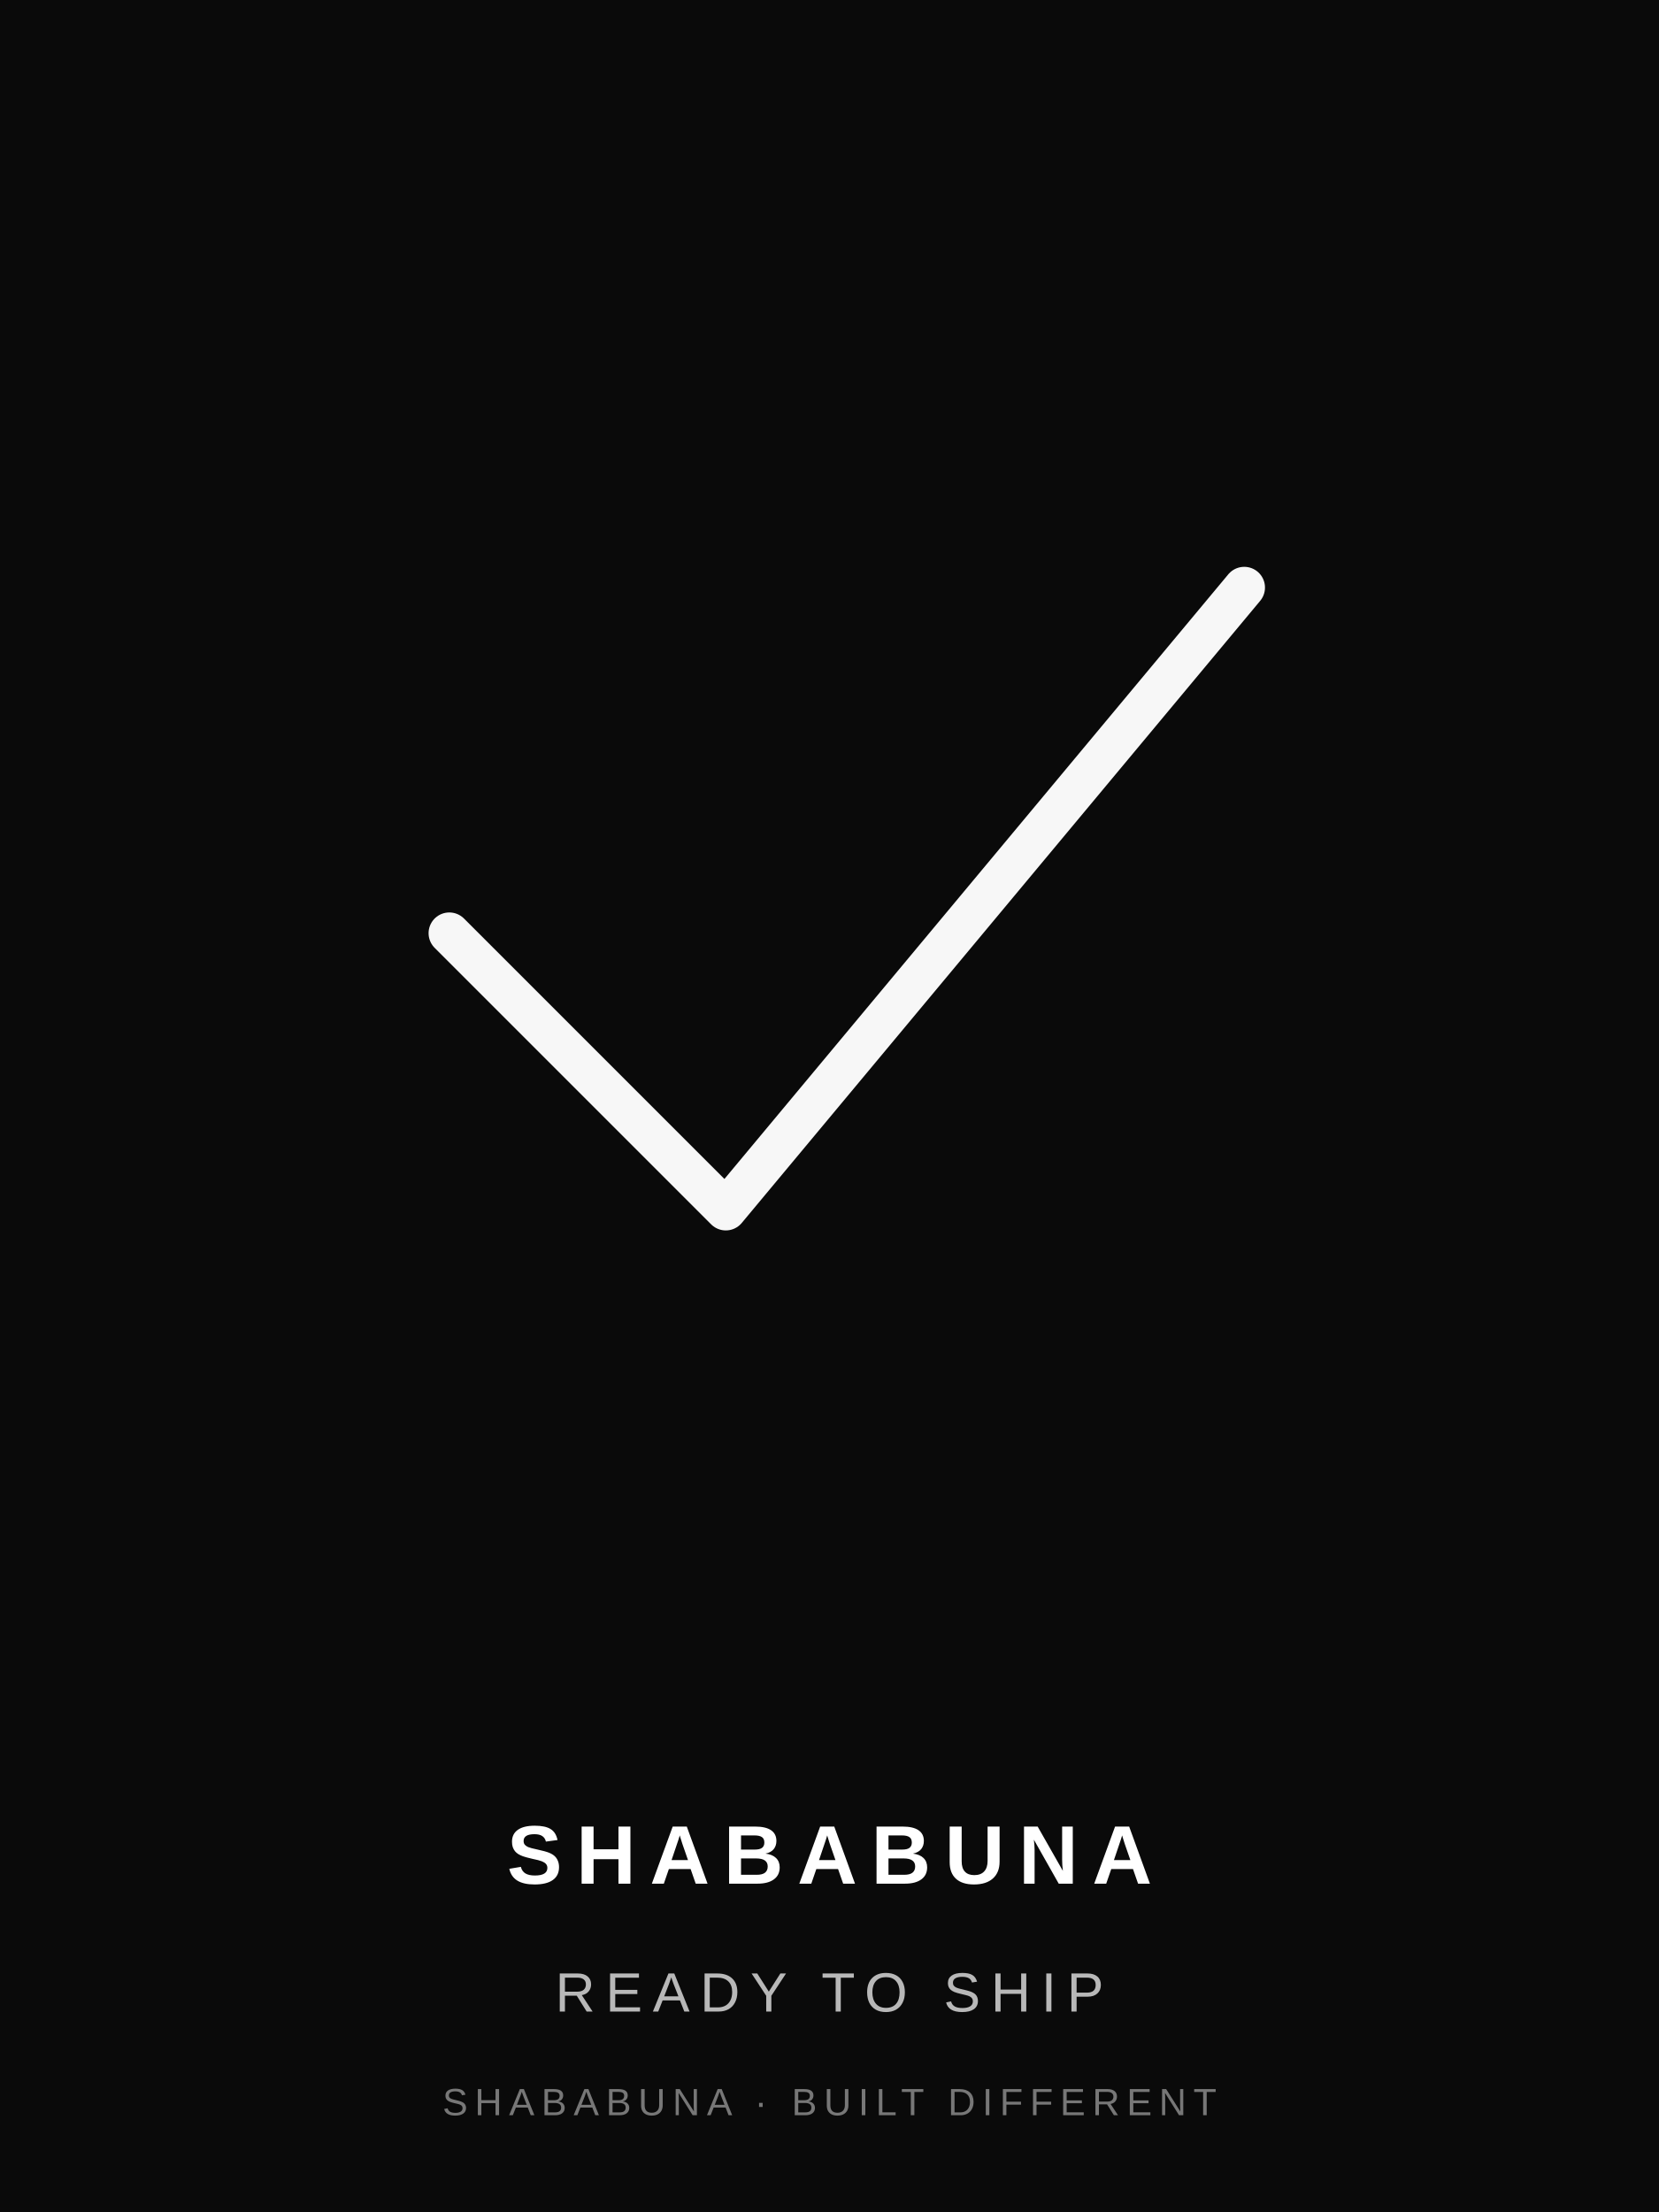
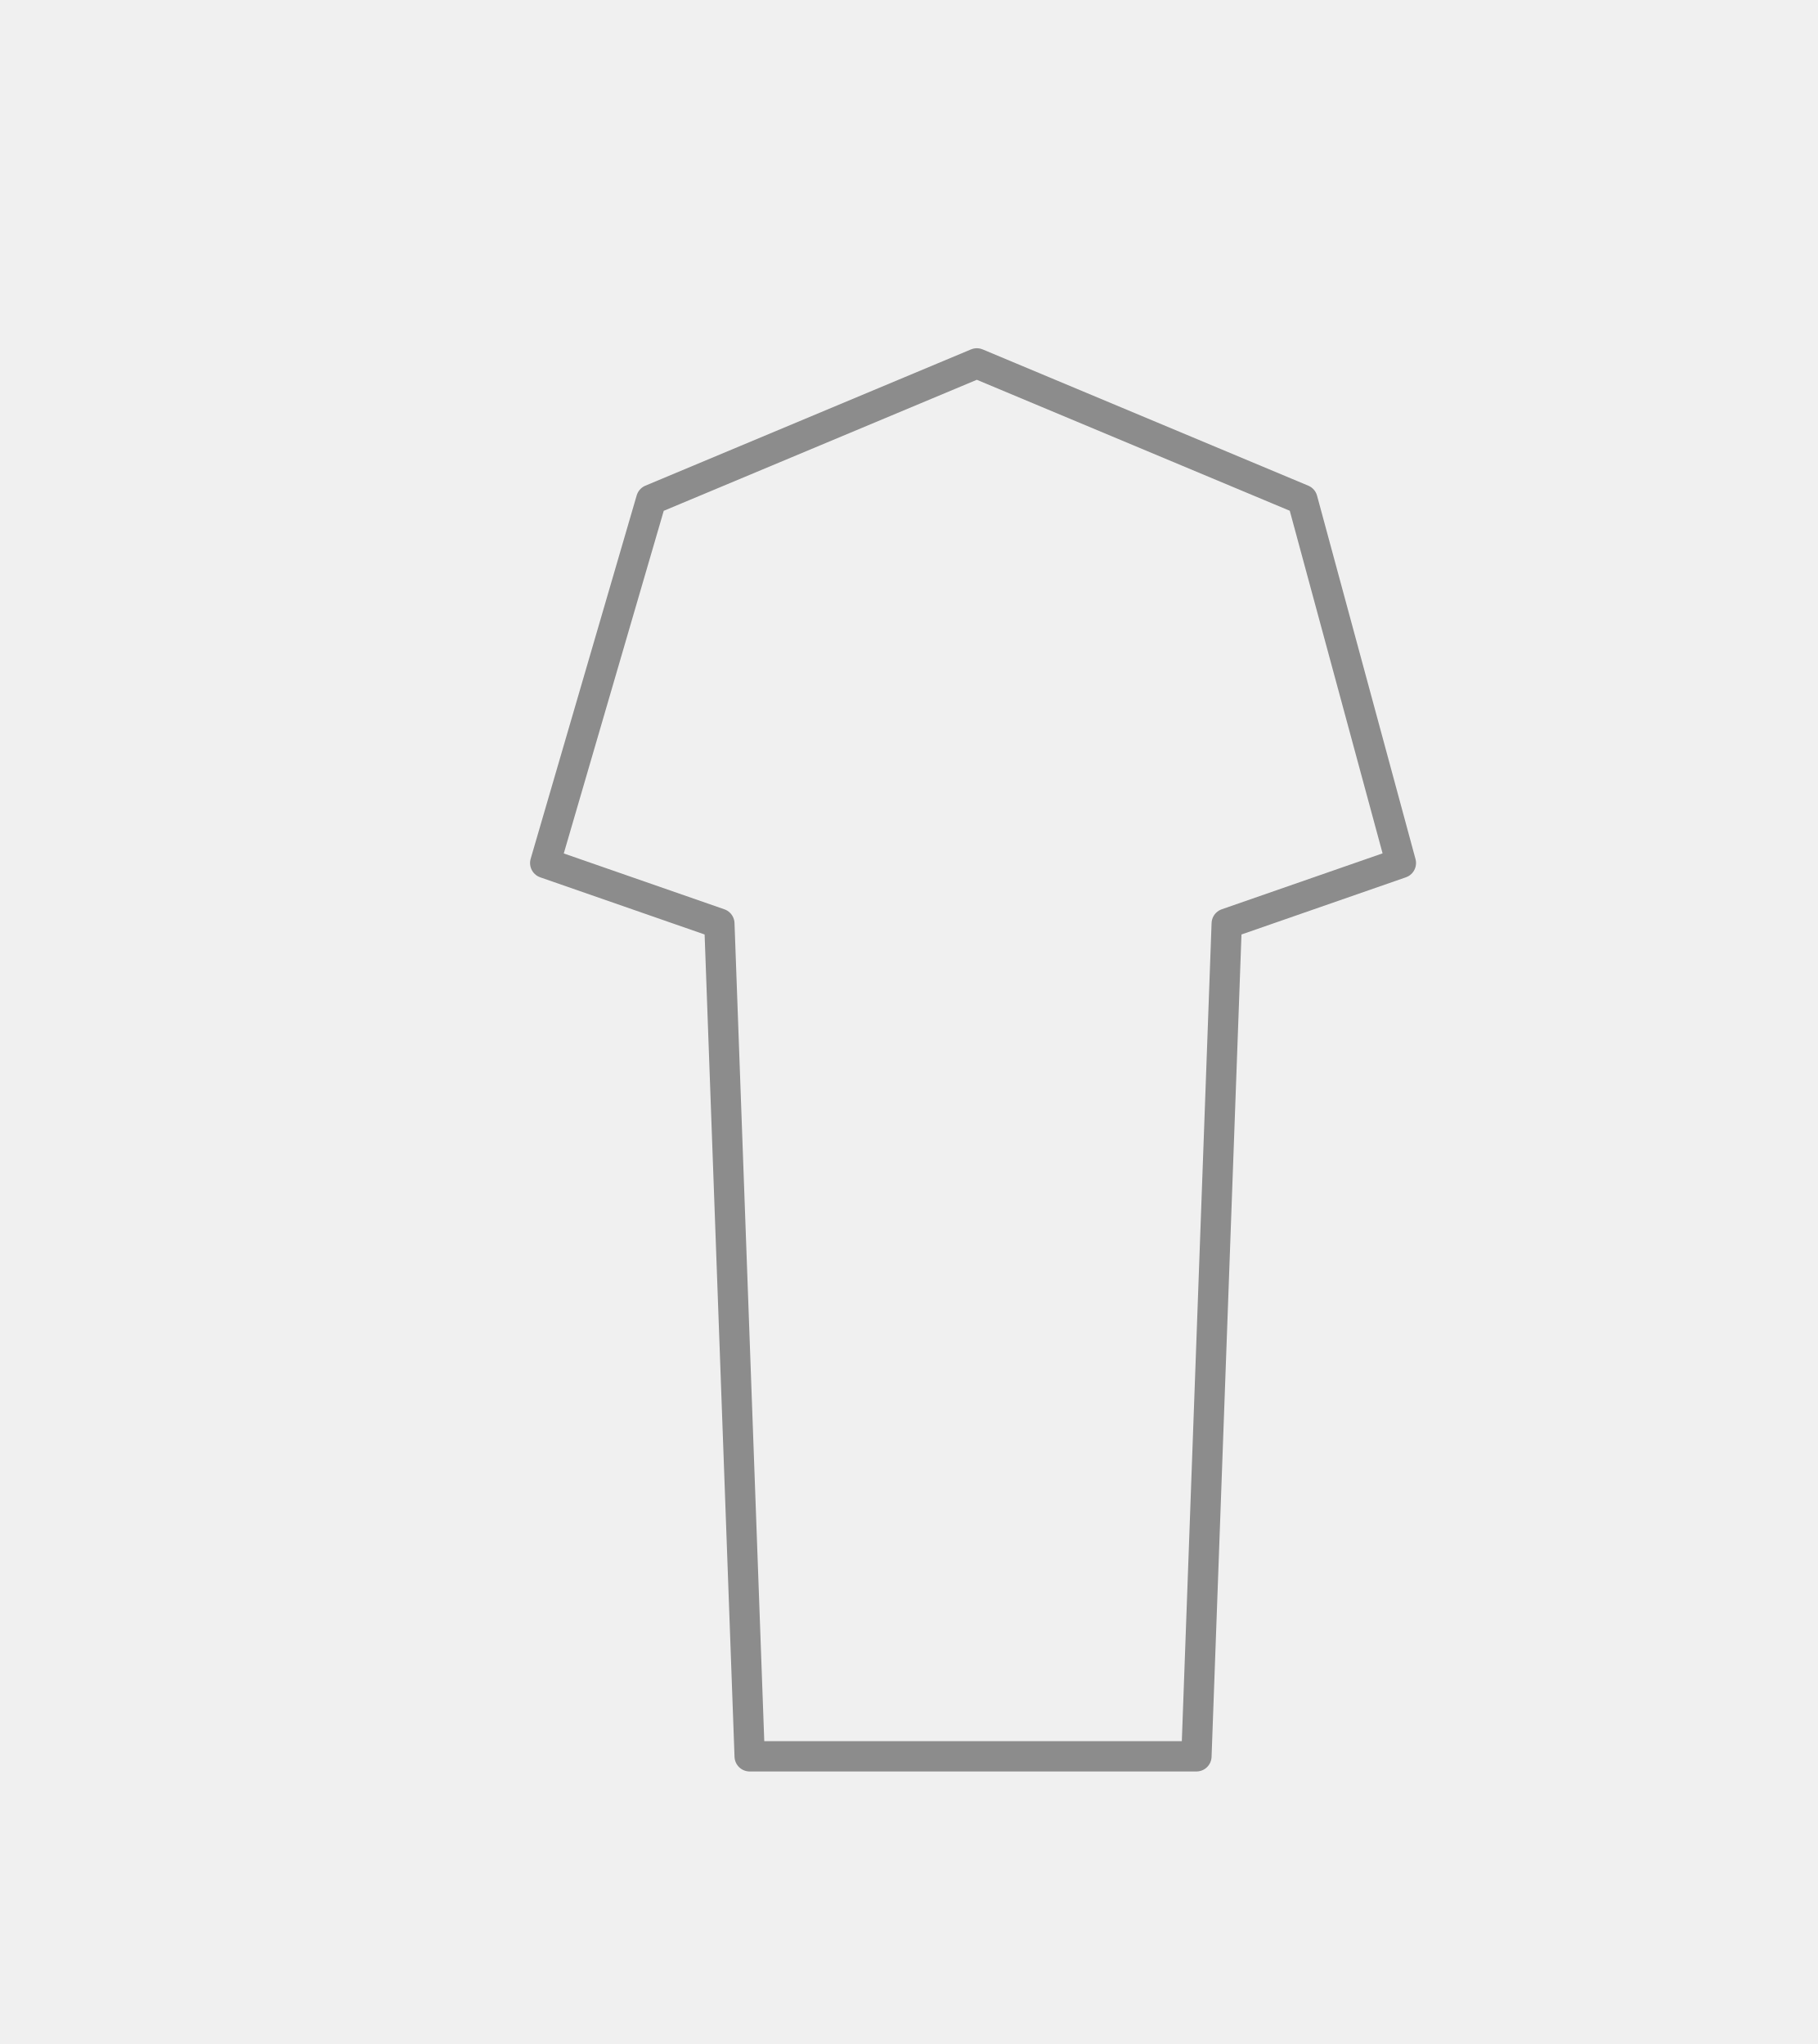
- <svg xmlns="http://www.w3.org/2000/svg" viewBox="0 0 480 640" role="img" aria-label="READY TO SHIP concept artwork">
-   <rect width="480" height="640" fill="#0a0a0a" />
-   <path d="M130 270 L210 350 L360 170" fill="none" stroke="#f7f7f7" stroke-width="12" stroke-linecap="round" stroke-linejoin="round" />
-   <text x="240" y="545" fill="#ffffff" text-anchor="middle" font-family="Arial,Helvetica,sans-serif" font-size="24" font-weight="700" letter-spacing="4">SHABABUNA</text>
-   <text x="240" y="582" fill="#b8b8b8" text-anchor="middle" font-family="Arial,Helvetica,sans-serif" font-size="16" letter-spacing="3">READY TO SHIP</text>
-   <text x="240" y="612" fill="#777777" text-anchor="middle" font-family="Arial,Helvetica,sans-serif" font-size="11" letter-spacing="2">SHABABUNA · BUILT DIFFERENT</text>
+ <svg xmlns="http://www.w3.org/2000/svg" viewBox="0 0 480 540" role="img" aria-label="Ready to ship — concept artwork, product photography pending">
+   <g fill="none" stroke="#8C8C8C" stroke-width="8" stroke-linecap="round" stroke-linejoin="round">
+     <path d="M172 132 258 96l86 36 26 96-46 16-8 220H198l-8-220-46-16Z" />
+   </g>
</svg>
